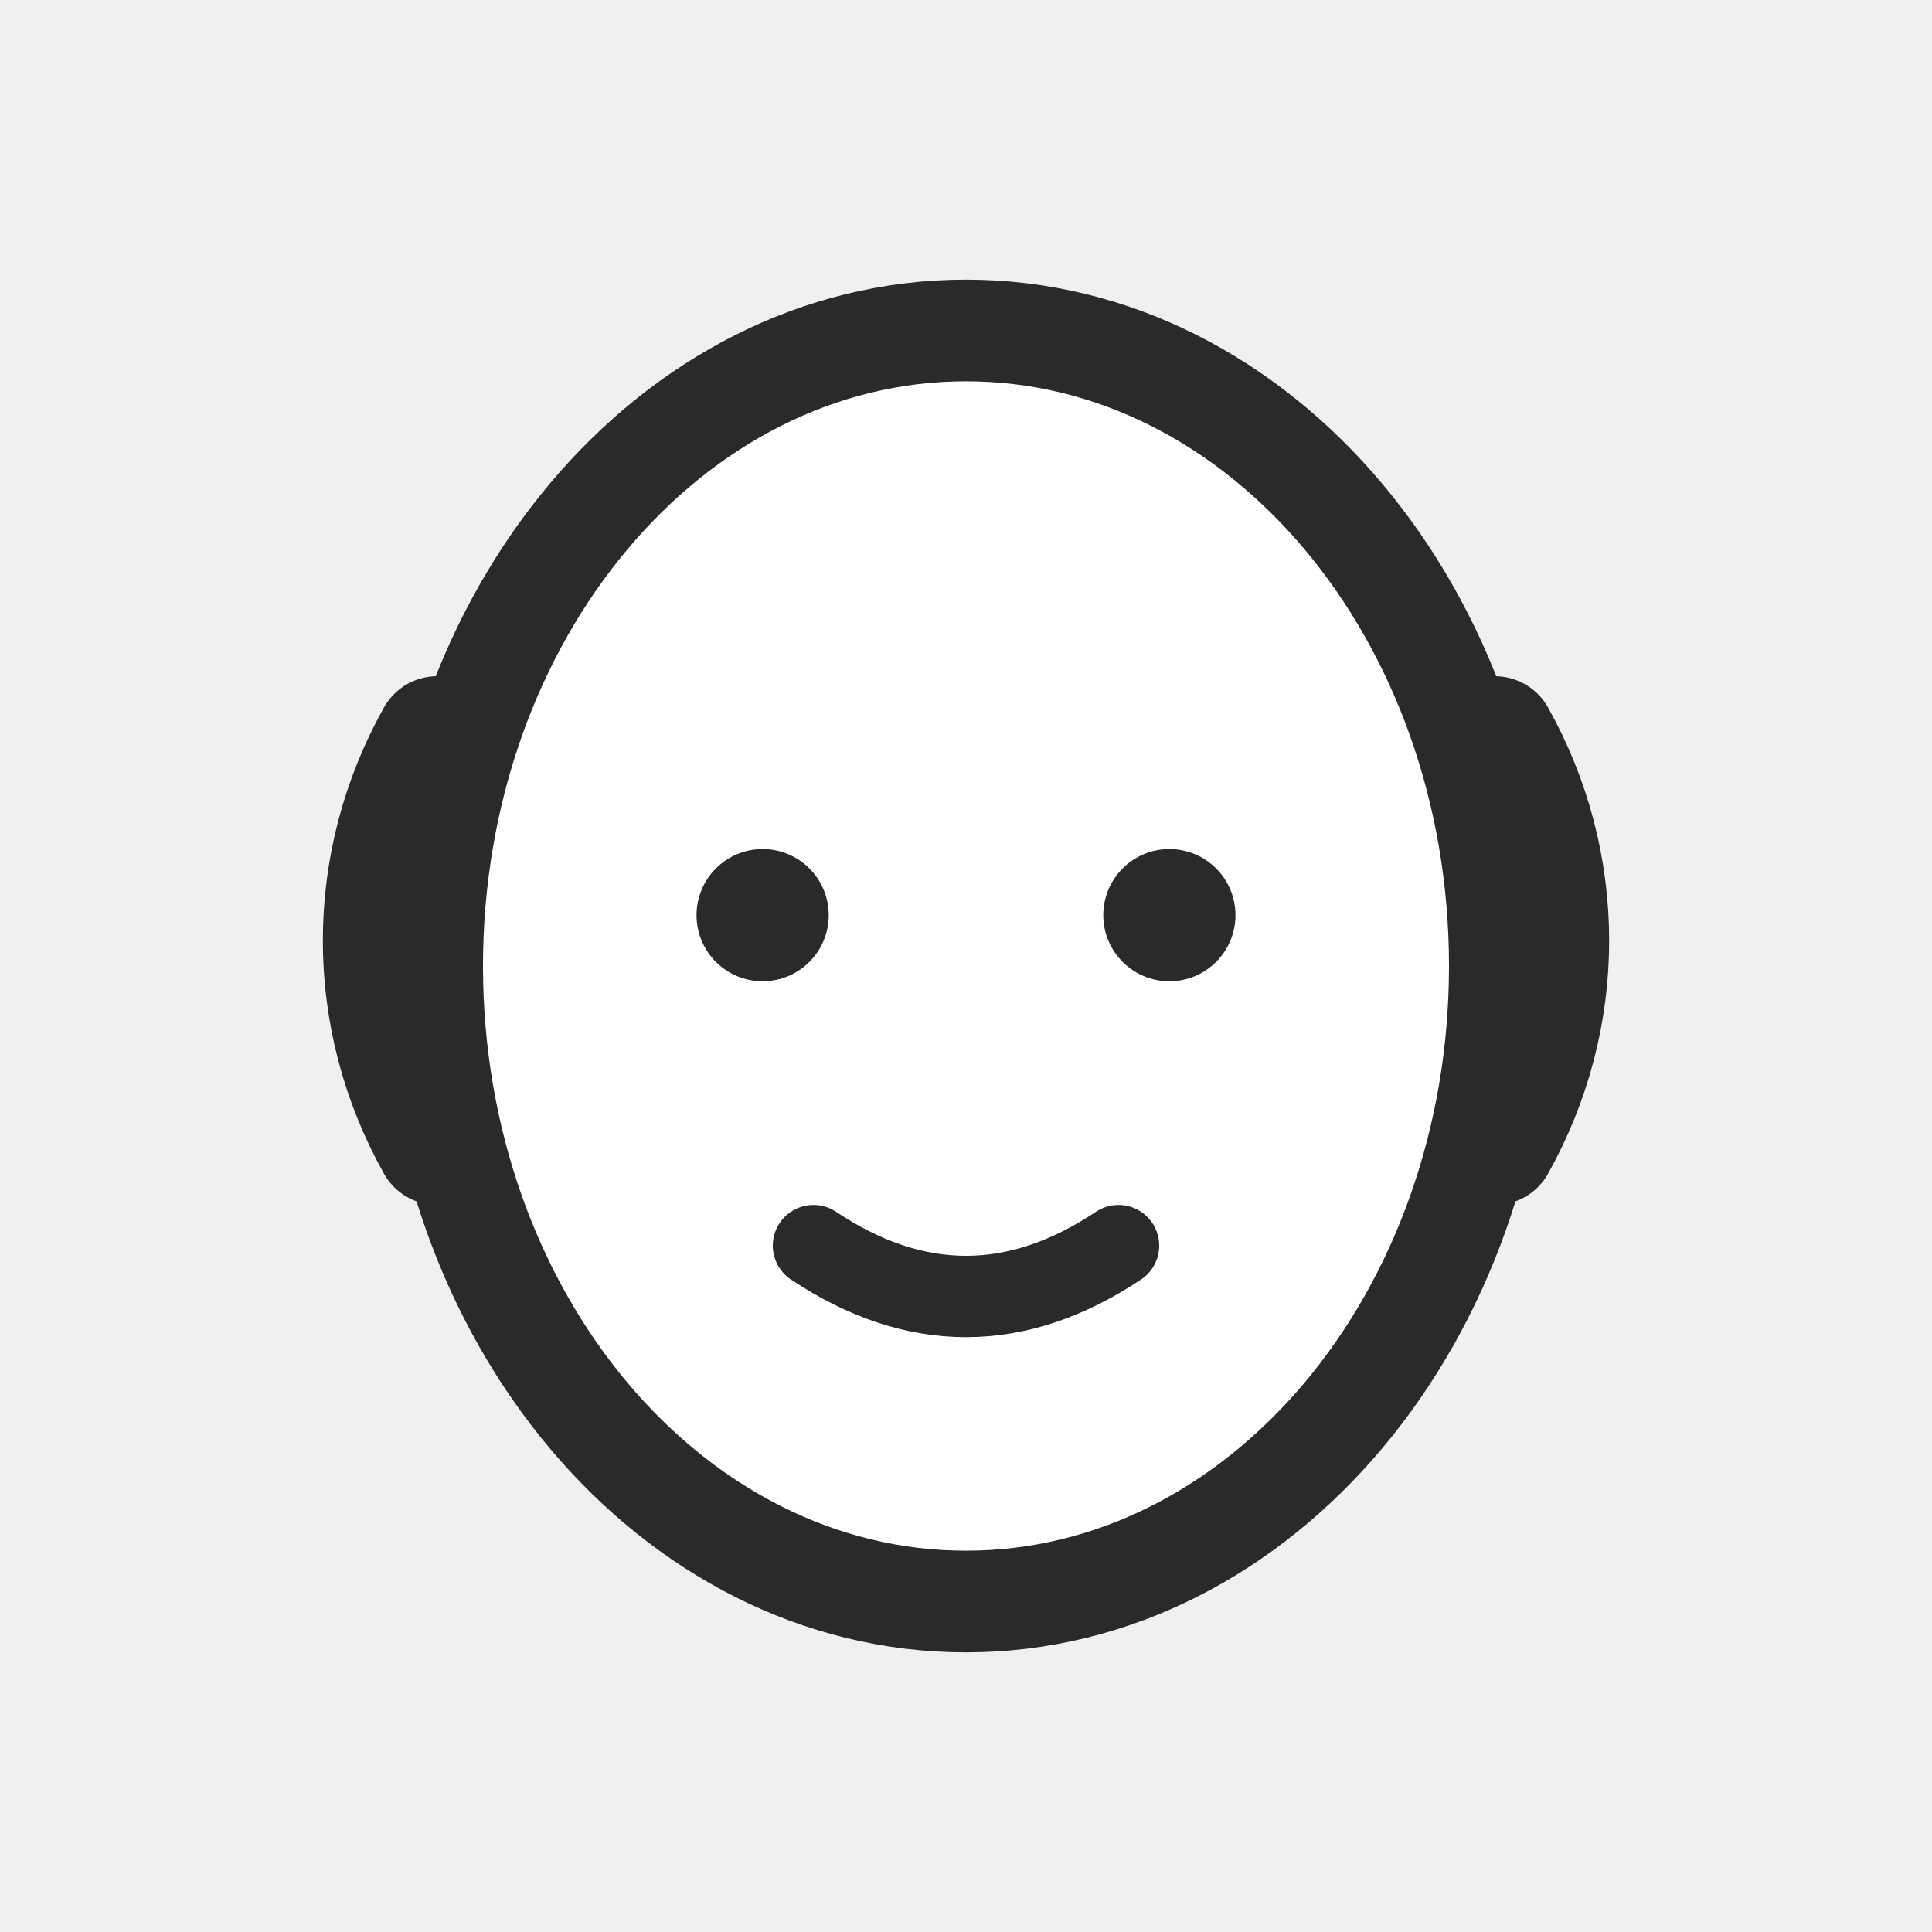
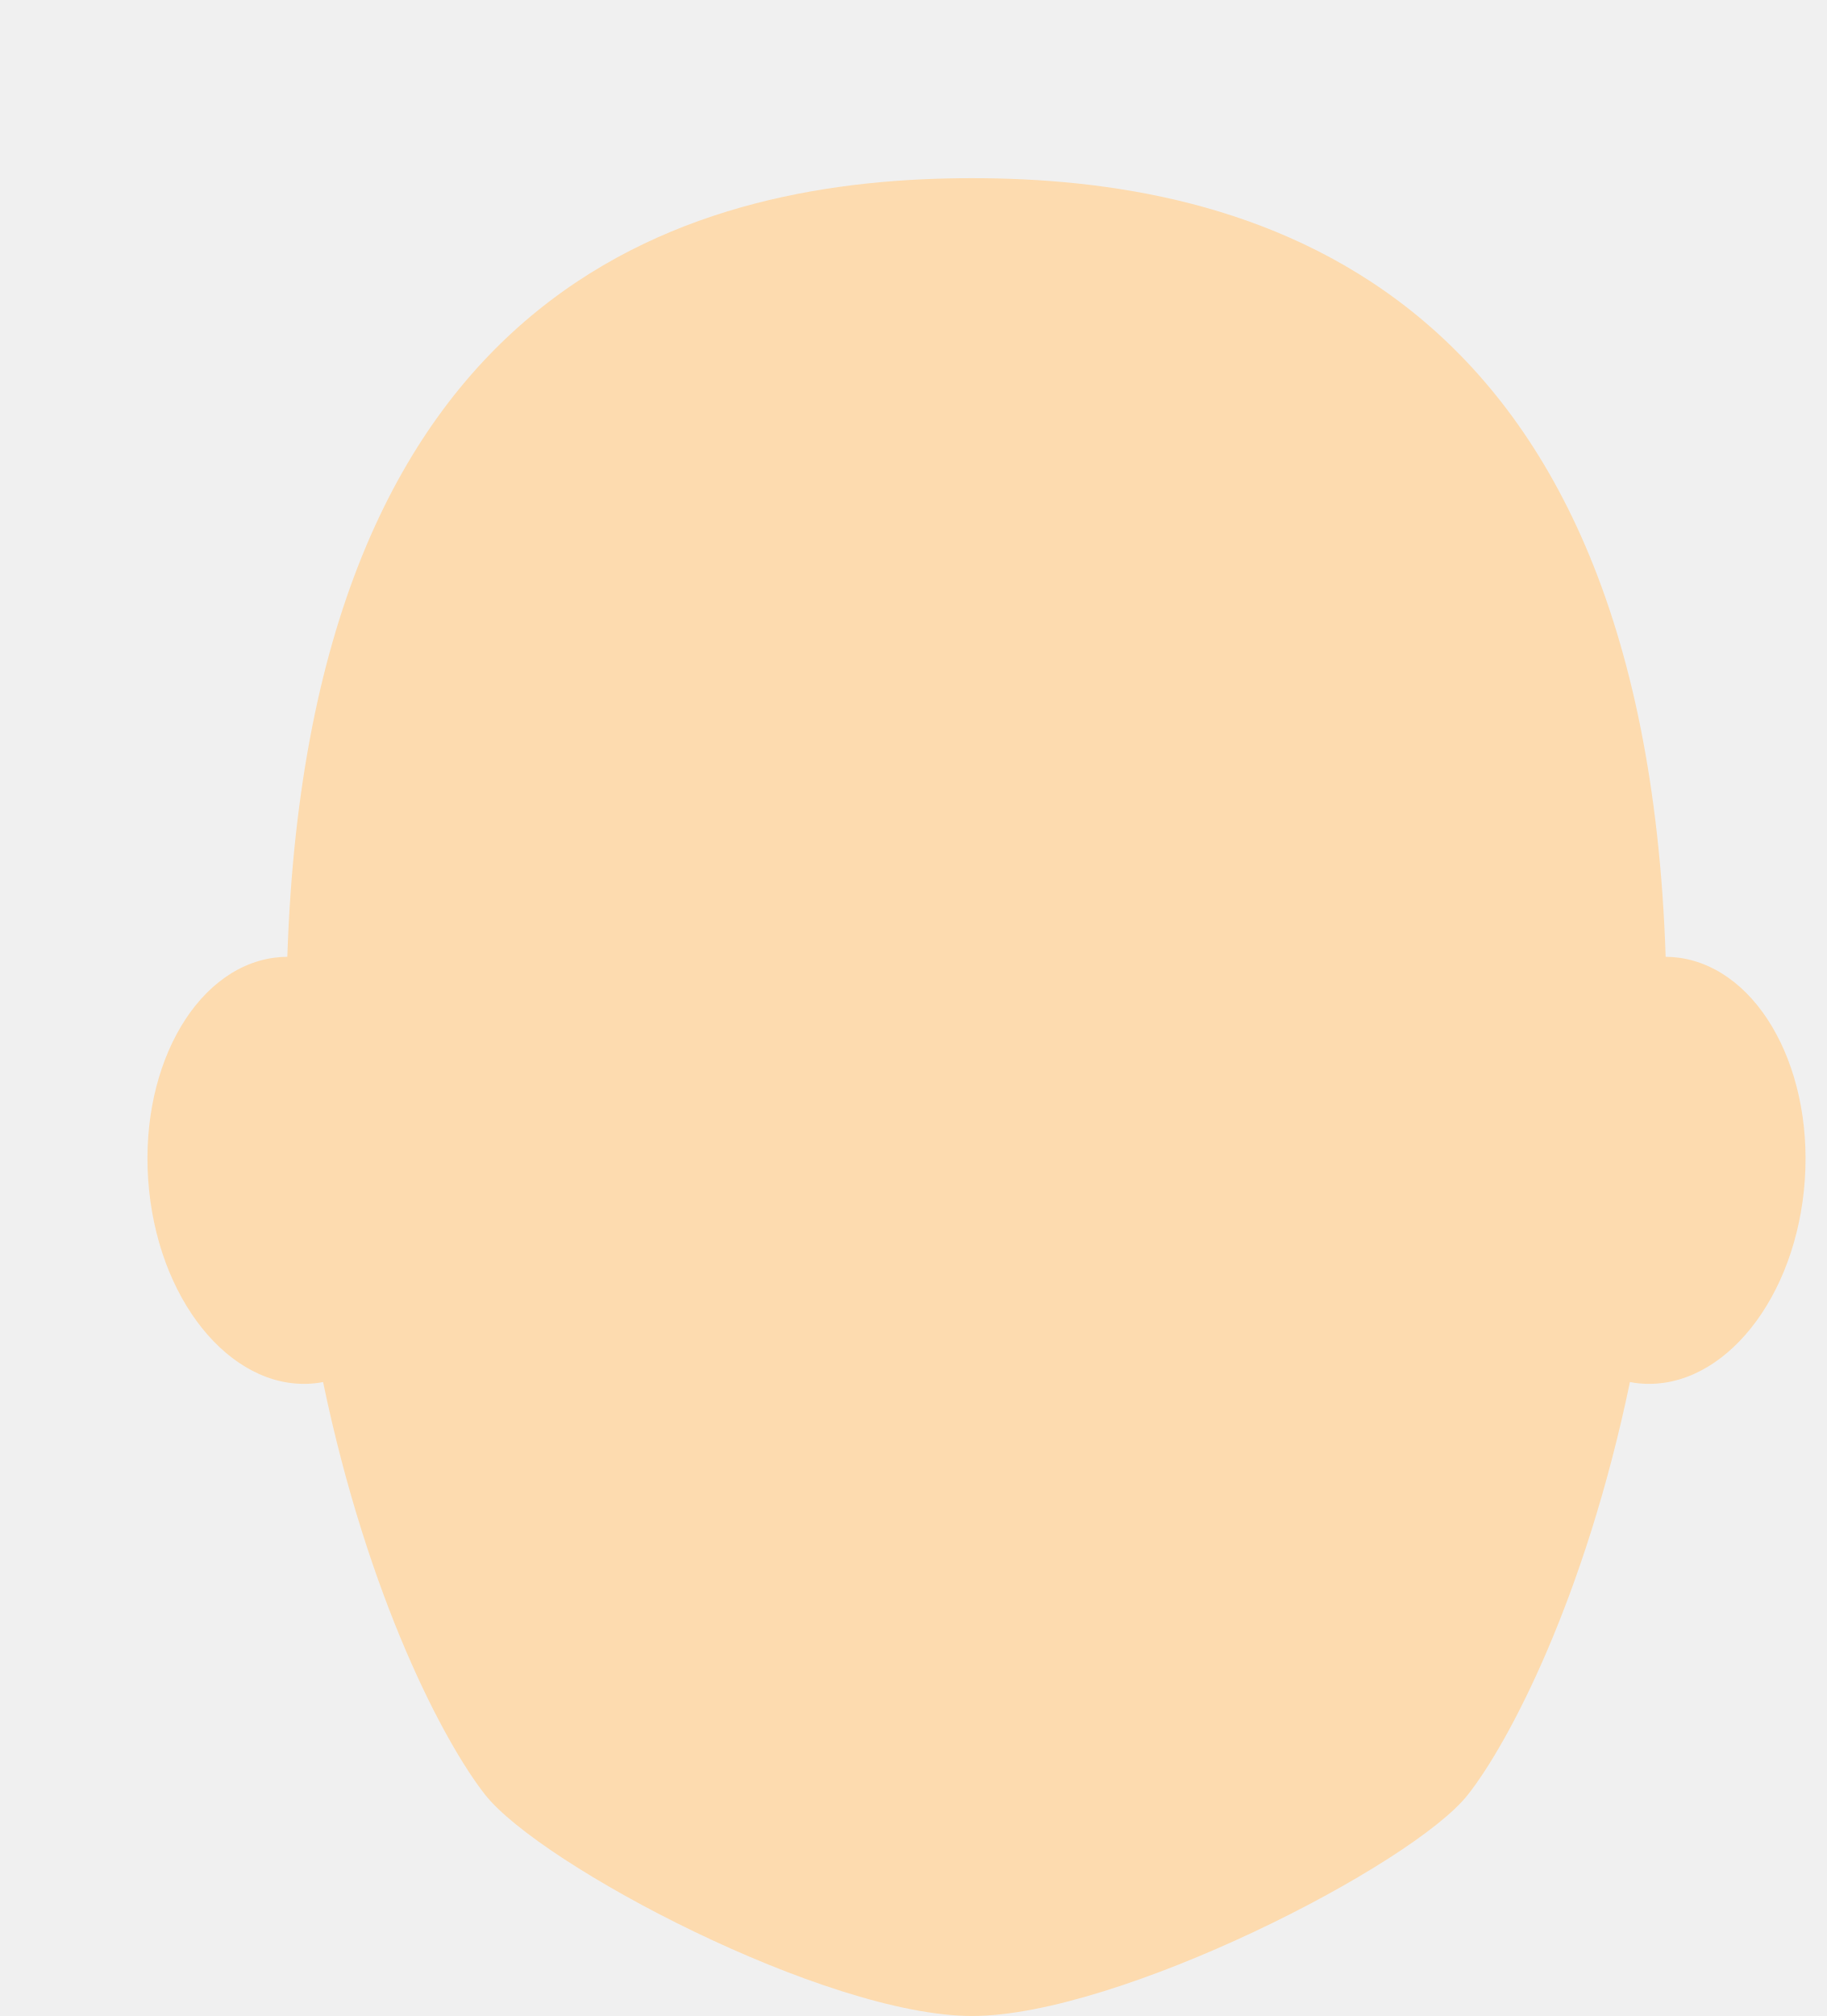
- <svg xmlns="http://www.w3.org/2000/svg" viewBox="6 7 36 38" width="48" height="48">
-   <ellipse cx="24" cy="26" rx="10.5" ry="12.5" fill="#FFFFFF" stroke="#2A2A2A" stroke-width="2" />
-   <circle cx="20" cy="25" r="1.3" fill="#2A2A2A" />
-   <circle cx="28" cy="25" r="1.3" fill="#2A2A2A" />
-   <path d="M21 31.5q3 2 6 0" fill="none" stroke="#2A2A2A" stroke-width="1.6" stroke-linecap="round" />
-   <path d="M13.6 21.5c-1.4 2.5-1.4 5.5 0 8M34.4 21.5c1.4 2.5 1.4 5.5 0 8" fill="none" stroke="#2A2A2A" stroke-width="2.4" stroke-linecap="round" />
+ <svg xmlns="http://www.w3.org/2000/svg" width="29.595mm" height="32.665mm" viewBox="0 0 29.595 32.665" version="1.1" id="svg1">
+   <defs id="defs1" />
+   <g id="layer1" transform="translate(-90.26019,-14.96533)">
+     <g id="g70" transform="matrix(0.2645833,0,0,0.2645833,95.06717,19.2827)">
+       <g id="g52" transform="translate(-50.77184,-251.265)">
+ 			
+ 		</g>
+       <g id="g56" transform="translate(-638.9669,-448.1946)">
+         <path style="fill:#fddbaf" d="m 723.634,490.528 c -0.273,-0.037 -0.546,-0.054 -0.815,-0.057 -1.384,-41.936 -26.044,-47.683 -42.479,-47.683 -16.438,0 -40.56,5.747 -41.943,47.683 -0.271,0.003 -0.543,0.02 -0.815,0.057 -4.969,0.683 -8.396,7.063 -7.65,14.254 0.743,7.19 5.378,12.464 10.349,11.783 0.102,-0.013 0.204,-0.033 0.306,-0.053 2.774,13.319 7.426,22.084 9.912,25.256 3.396,4.332 20.882,13.566 29.843,13.566 8.959,0 26.982,-9.234 30.377,-13.566 2.487,-3.172 7.138,-11.937 9.913,-25.256 0.102,0.019 0.204,0.04 0.307,0.053 4.971,0.681 9.603,-4.594 10.348,-11.783 0.742,-7.191 -2.683,-13.571 -7.653,-14.254 z" id="path54" />
+         <g id="g113" transform="matrix(1.101077,0,0,1,133.7669,-184.179)">
+           <g id="g106">
+             <g id="g105">
+ 					
+ 				</g>
+           </g>
+           <g id="g107">
+ 				
+ 			</g>
+           <g id="g112">
+             <g id="g108">
+ 					
+ 				</g>
+             <g id="g109">
+ 					
+ 				</g>
+             <g id="g110">
+ 					
+ 				</g>
+             <g id="g111">
+ 					
+ 				</g>
+           </g>
+         </g>
+       </g>
+     </g>
+   </g>
</svg>
